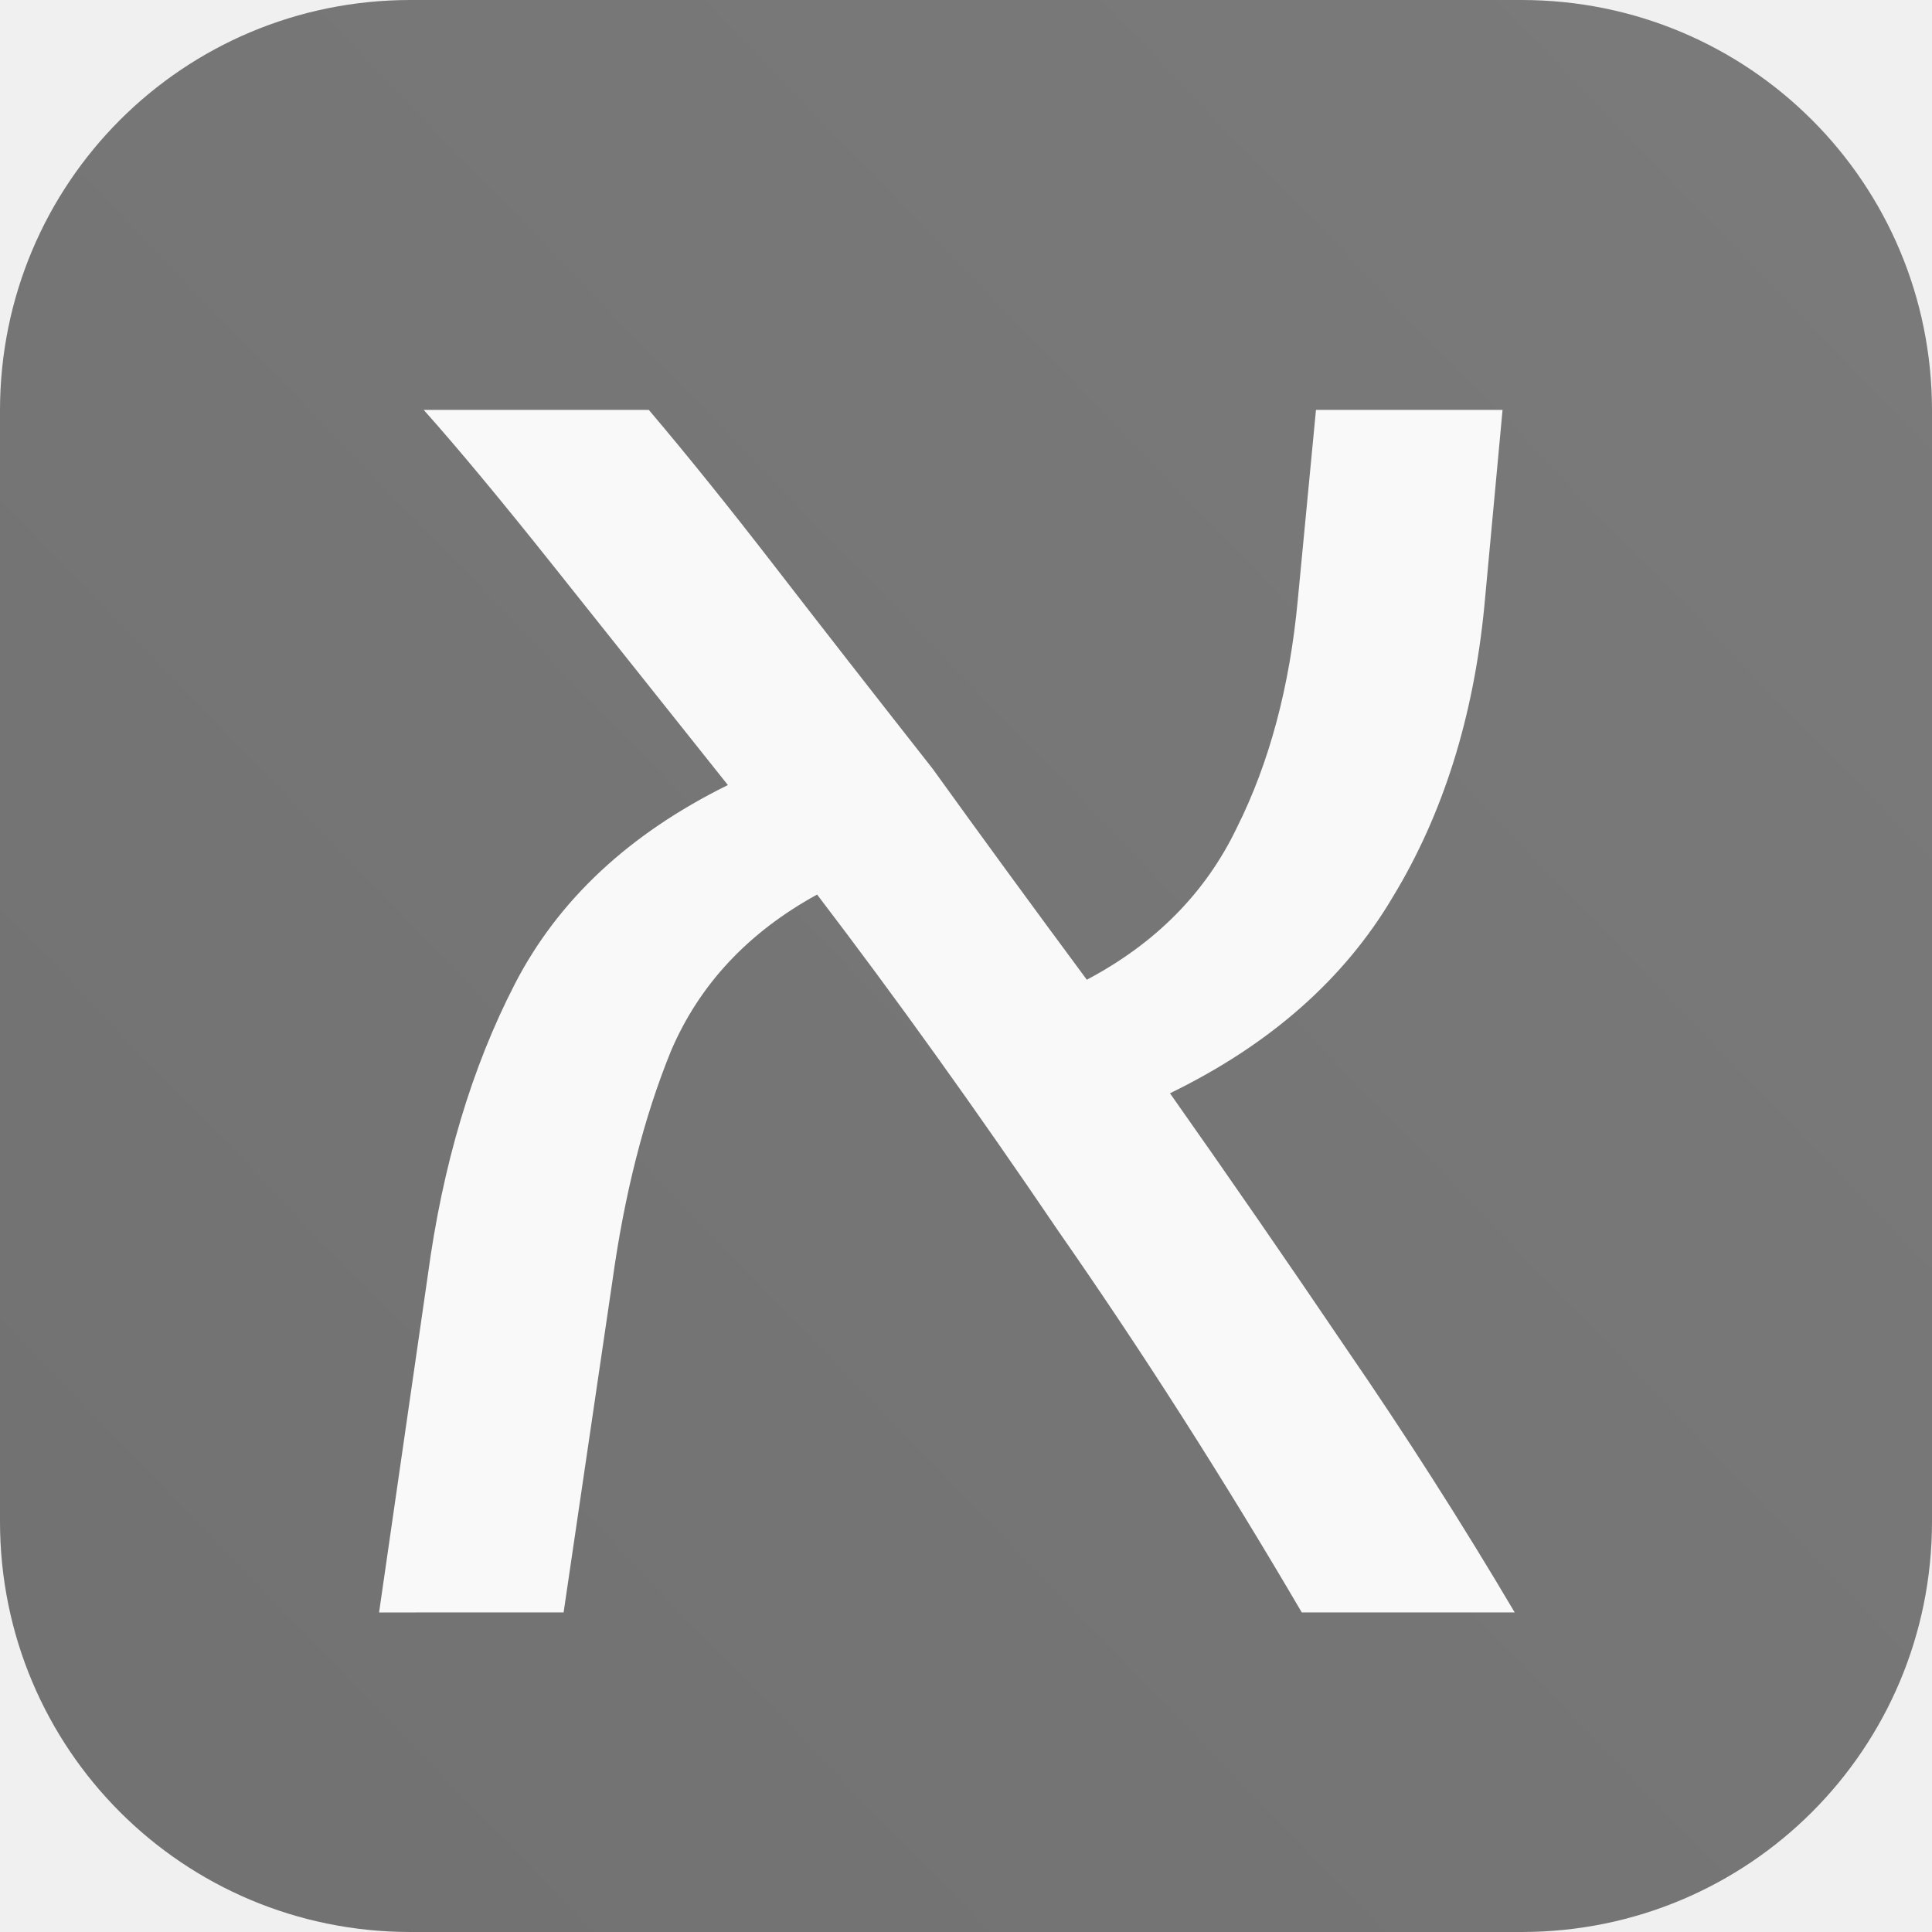
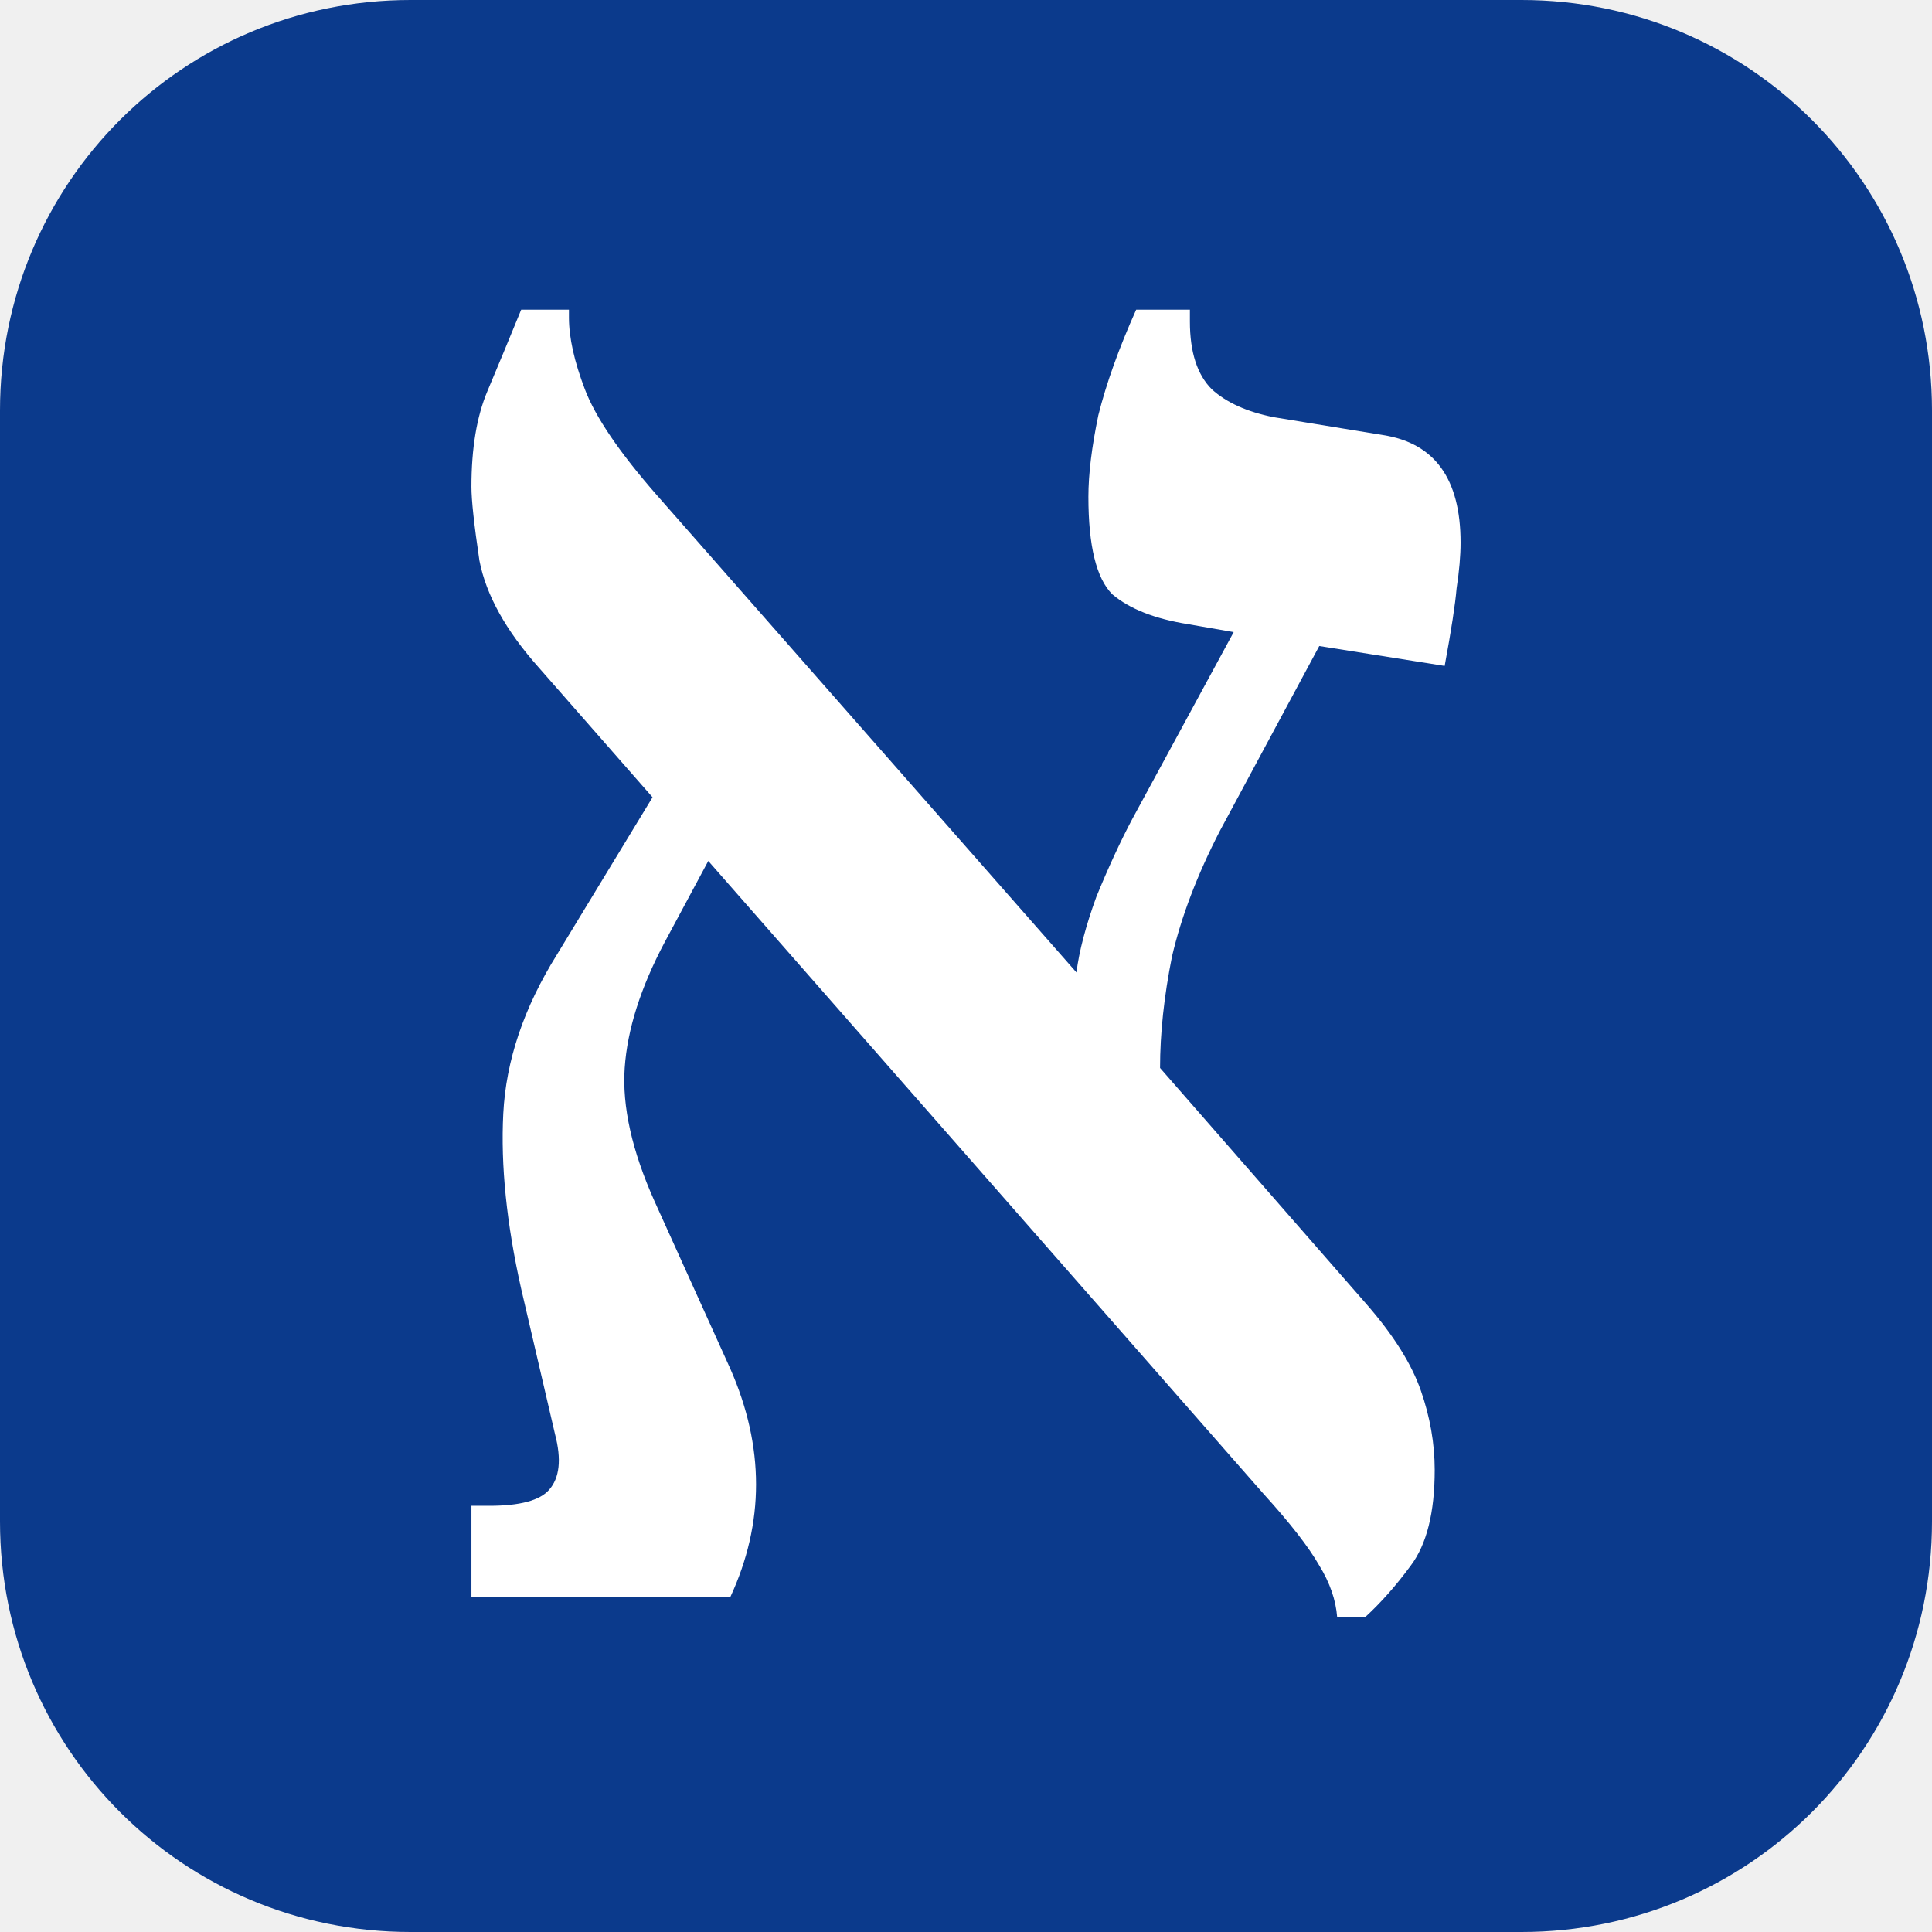
- <svg xmlns="http://www.w3.org/2000/svg" xmlns:xlink="http://www.w3.org/1999/xlink" width="256" height="256" viewBox="0 0 256 256" version="1.1" id="svg1">
-   <defs id="defs1">
-     <linearGradient id="linearGradient1">
-       <stop style="stop-color:#717171;stop-opacity:1;" offset="0" id="stop1" />
-       <stop style="stop-color:#7a7a7a;stop-opacity:1;" offset="1" id="stop2" />
-     </linearGradient>
-     <linearGradient xlink:href="#linearGradient1" id="linearGradient2" x1="0" y1="256" x2="243.924" y2="20.142" gradientUnits="userSpaceOnUse" />
-   </defs>
+ <svg xmlns="http://www.w3.org/2000/svg" width="256" height="256" viewBox="0 0 256 256" version="1.1" id="svg1">
+   <defs id="defs1" />
  <g id="layer1">
-     <path id="rect1" style="fill:url(#linearGradient2);stroke-width:1.973;stroke-linecap:round;stroke-linejoin:round;paint-order:stroke markers fill" d="M 54.396,0 H 201.604 C 231.74,0 256,24.26 256,54.396 V 201.604 C 256,231.74 231.74,256 201.604,256 H 54.396 C 24.26,256 0,231.74 0,201.604 V 54.396 C 0,24.26 24.26,0 54.396,0 Z" />
-     <path d="m 50.229,213.658 6.449,-44.607 Q 59.634,147.017 68.233,130.357 76.832,113.697 96.448,104.023 83.819,88.169 73.339,75.002 62.859,61.835 56.141,54.311 h 29.827 q 7.524,8.868 16.66,20.691 9.136,11.823 20.96,26.871 4.837,6.718 9.942,13.704 5.106,6.987 10.48,14.242 13.704,-7.255 19.885,-20.154 6.449,-12.898 8.061,-30.096 l 2.418,-25.259 h 24.722 l -2.418,26.065 q -2.15,22.035 -12.092,38.426 -9.674,16.392 -29.559,26.065 11.555,16.392 23.378,33.858 11.823,17.198 22.303,34.933 h -28.215 q -15.585,-26.603 -32.246,-50.518 -16.392,-24.184 -31.977,-44.607 -13.704,7.524 -19.347,20.691 -5.374,13.167 -7.793,30.633 l -6.449,43.8 z" id="text1" style="font-size:268.714px;line-height:1.25;font-family:Lato;-inkscape-font-specification:'Lato, Normal';font-variant-ligatures:none;text-align:end;letter-spacing:0px;word-spacing:0px;text-anchor:end;fill:#f9f9f9;stroke-width:1" aria-label="א" />
+     <path id="rect1" style="fill:#0b3a8c;stroke-width:1.973;stroke-linecap:round;stroke-linejoin:round;paint-order:stroke markers fill;fill-opacity:1.0" d="M 54.396,0 H 201.604 C 231.74,0 256,24.26 256,54.396 V 201.604 C 256,231.74 231.74,256 201.604,256 H 54.396 C 24.26,256 0,231.74 0,201.604 V 54.396 C 0,24.26 24.26,0 54.396,0 Z" />
+     <path style="font-size:263.714px;line-height:1.25;font-family:'Noto Serif Hebrew';-inkscape-font-specification:'Noto Serif Hebrew, Normal';font-variant-ligatures:none;letter-spacing:0px;word-spacing:0px;fill:#ffffff;stroke-width:14.651" d="m 62.467,211.657 v -12.131 h 2.373 q 6.065,0 7.911,-2.11 2.11,-2.373 0.791,-7.384 L 69.06,170.781 Q 66.159,157.859 66.686,147.574 67.214,137.026 73.807,126.477 L 86.465,105.644 71.433,88.503 q -6.593,-7.384 -7.911,-14.241 -1.055,-7.12 -1.055,-9.757 0,-7.648 2.11,-12.658 2.11,-5.011 4.483,-10.812 h 6.329 v 1.055 q 0,3.956 2.11,9.494 2.11,5.538 9.494,13.977 l 55.644,63.291 q 0.527,-4.219 2.637,-10.021 2.373,-5.802 4.747,-10.285 l 13.449,-24.789 -6.065,-1.055 q -6.593,-1.055 -10.021,-3.956 -3.165,-3.165 -3.165,-12.922 0,-4.483 1.319,-10.812 1.582,-6.329 5.011,-13.977 h 7.12 v 1.582 q 0,6.065 2.901,8.966 2.901,2.637 8.175,3.692 l 14.504,2.373 q 10.285,1.582 10.285,14.241 0,2.637 -0.527,6.065 -0.264,3.165 -1.582,10.285 l -16.614,-2.637 -13.186,24.525 q -4.483,8.703 -6.329,16.614 -1.582,7.911 -1.582,14.768 l 27.426,31.382 q 5.274,6.065 7.12,11.34 1.846,5.274 1.846,10.549 0,8.439 -3.165,12.658 -2.901,3.956 -6.065,6.857 h -3.692 q -0.264,-3.428 -2.373,-6.857 -2.11,-3.692 -7.384,-9.494 l -73.576,-83.861 -5.802,10.812 q -4.747,8.966 -5.274,16.614 -0.527,7.648 3.956,17.669 l 10.021,22.152 q 6.857,15.559 0,30.327 z" id="text2" aria-label="א" />
  </g>
</svg>
